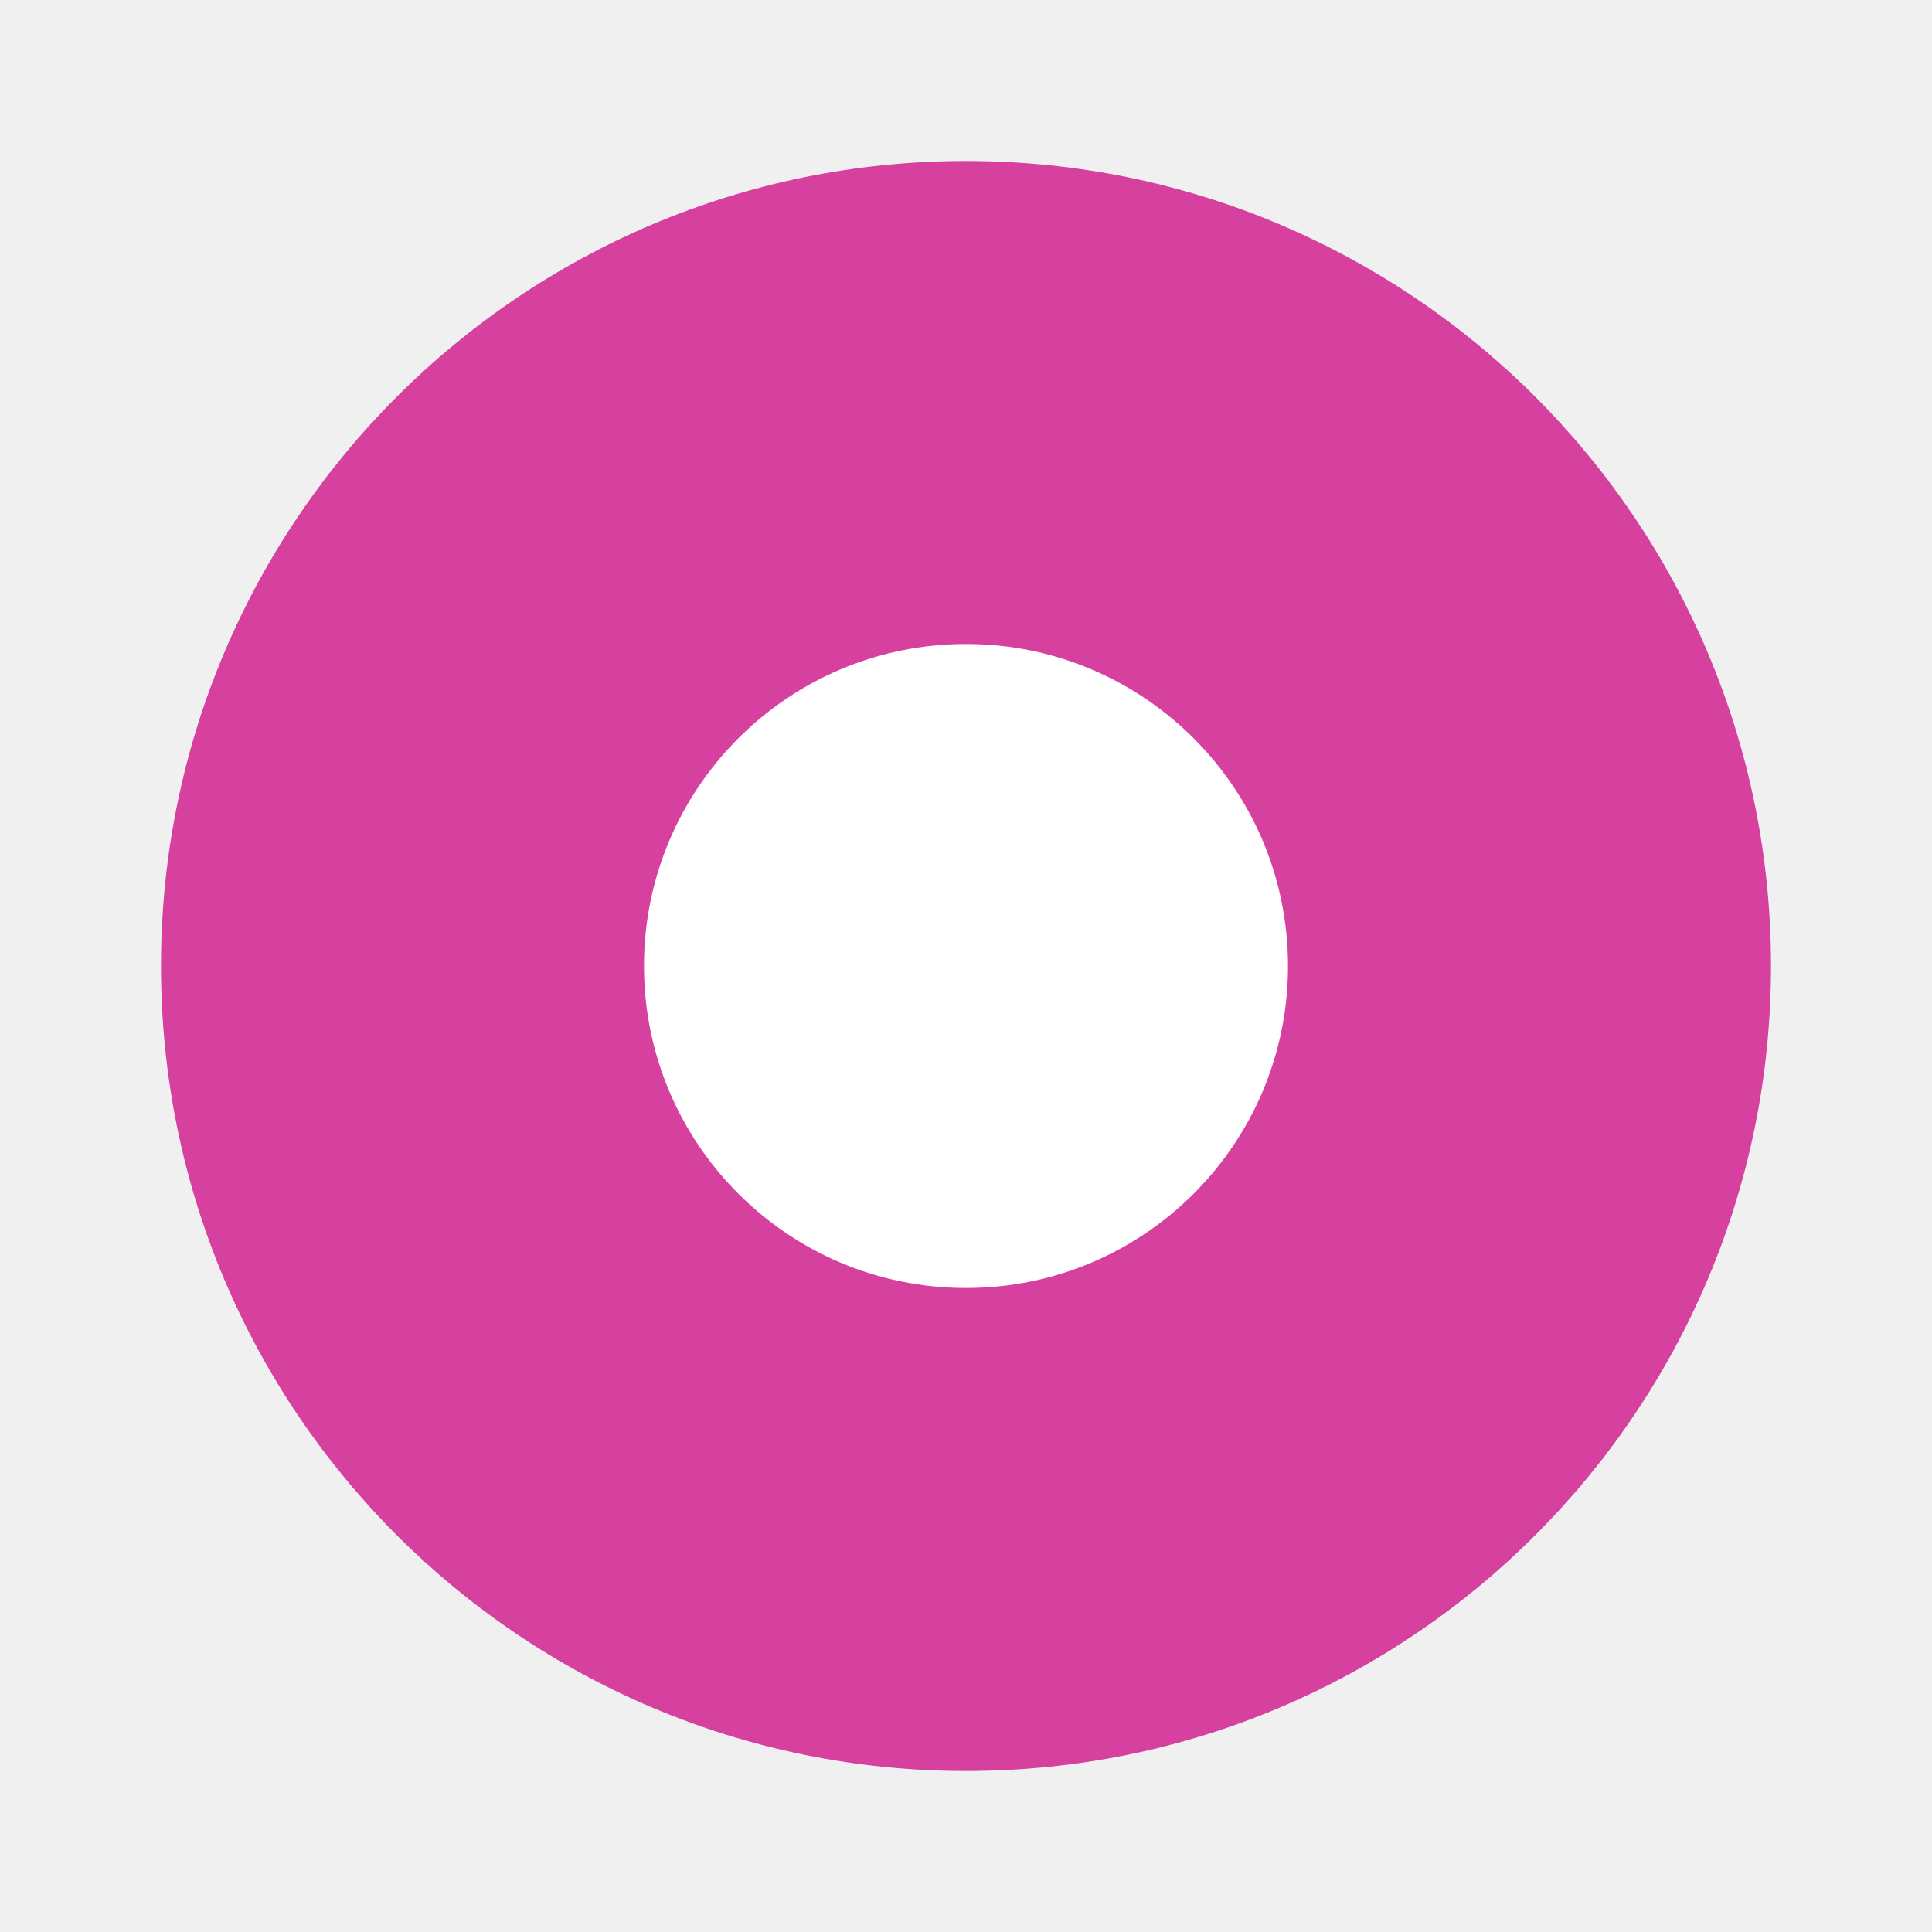
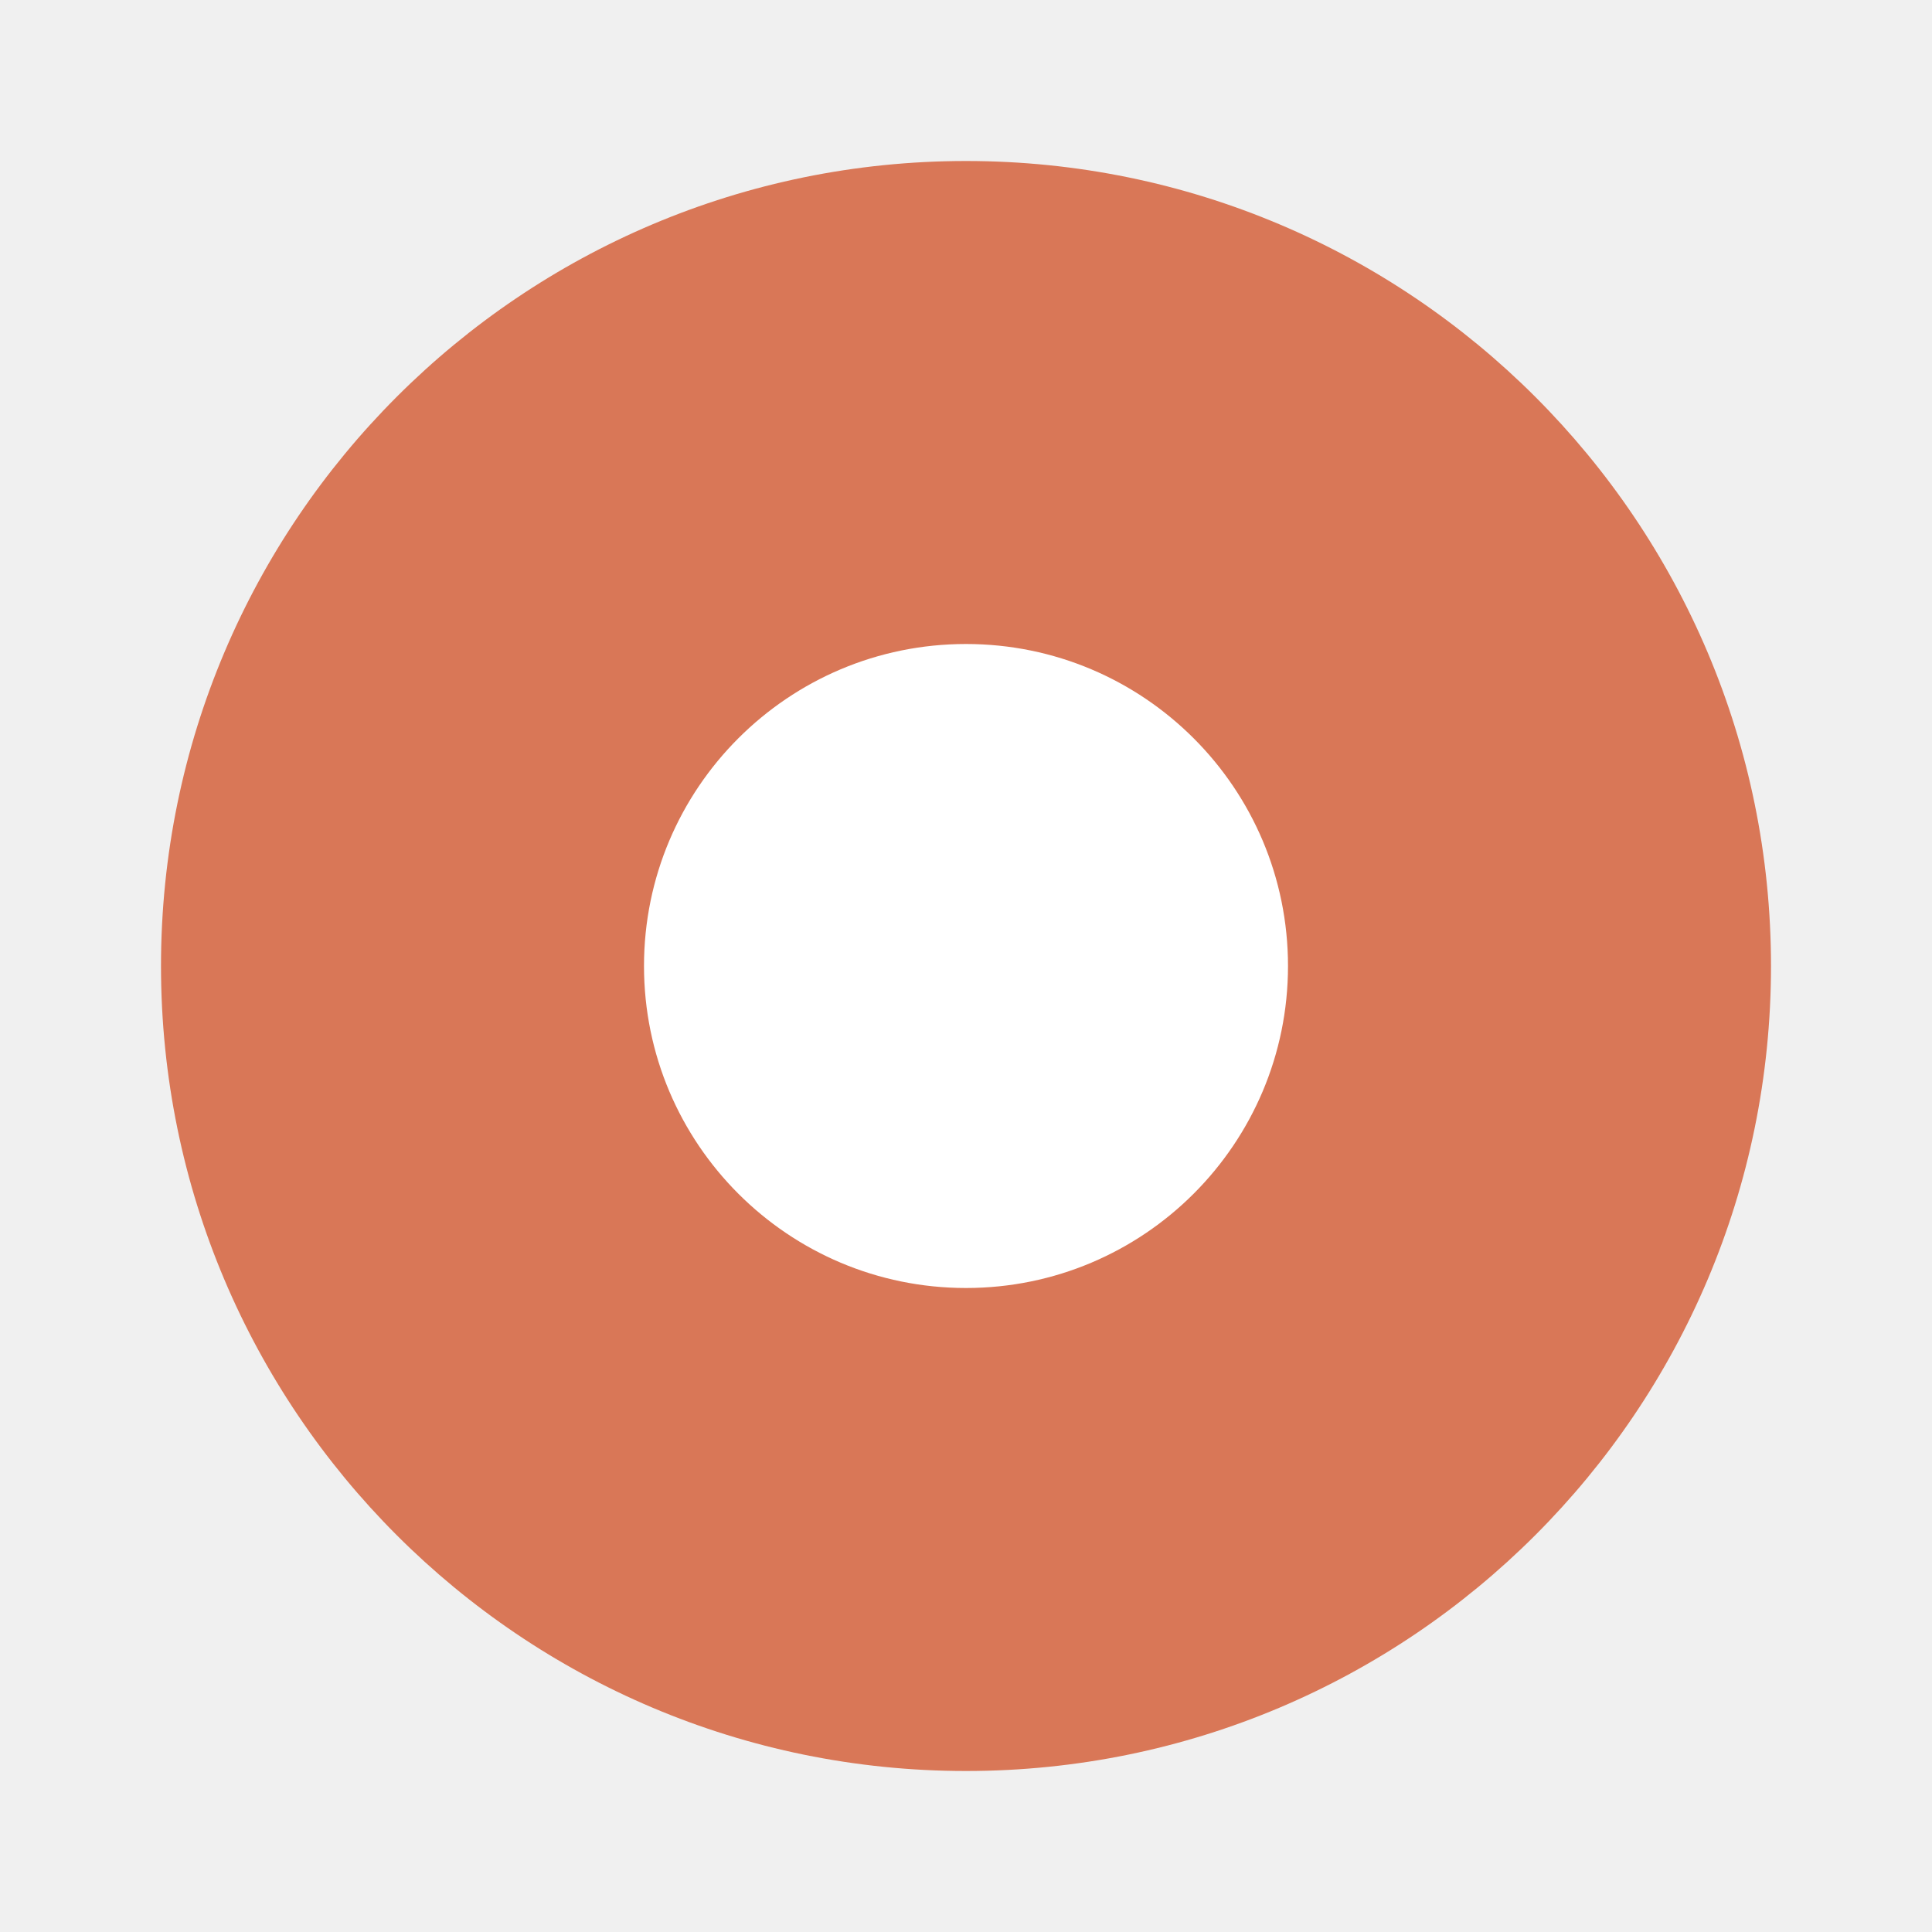
<svg xmlns="http://www.w3.org/2000/svg" width="24" height="24" viewBox="0 0 24 24" fill="none">
-   <circle cx="12" cy="12" r="10" fill="#D6409F" />
+   <circle cx="12" cy="12" r="10" fill="#D97757" />
  <path d="M8 12C8 9.791 9.791 8 12 8C14.209 8 16 9.791 16 12C16 14.209 14.209 16 12 16C9.791 16 8 14.209 8 12Z" fill="white" />
</svg>
